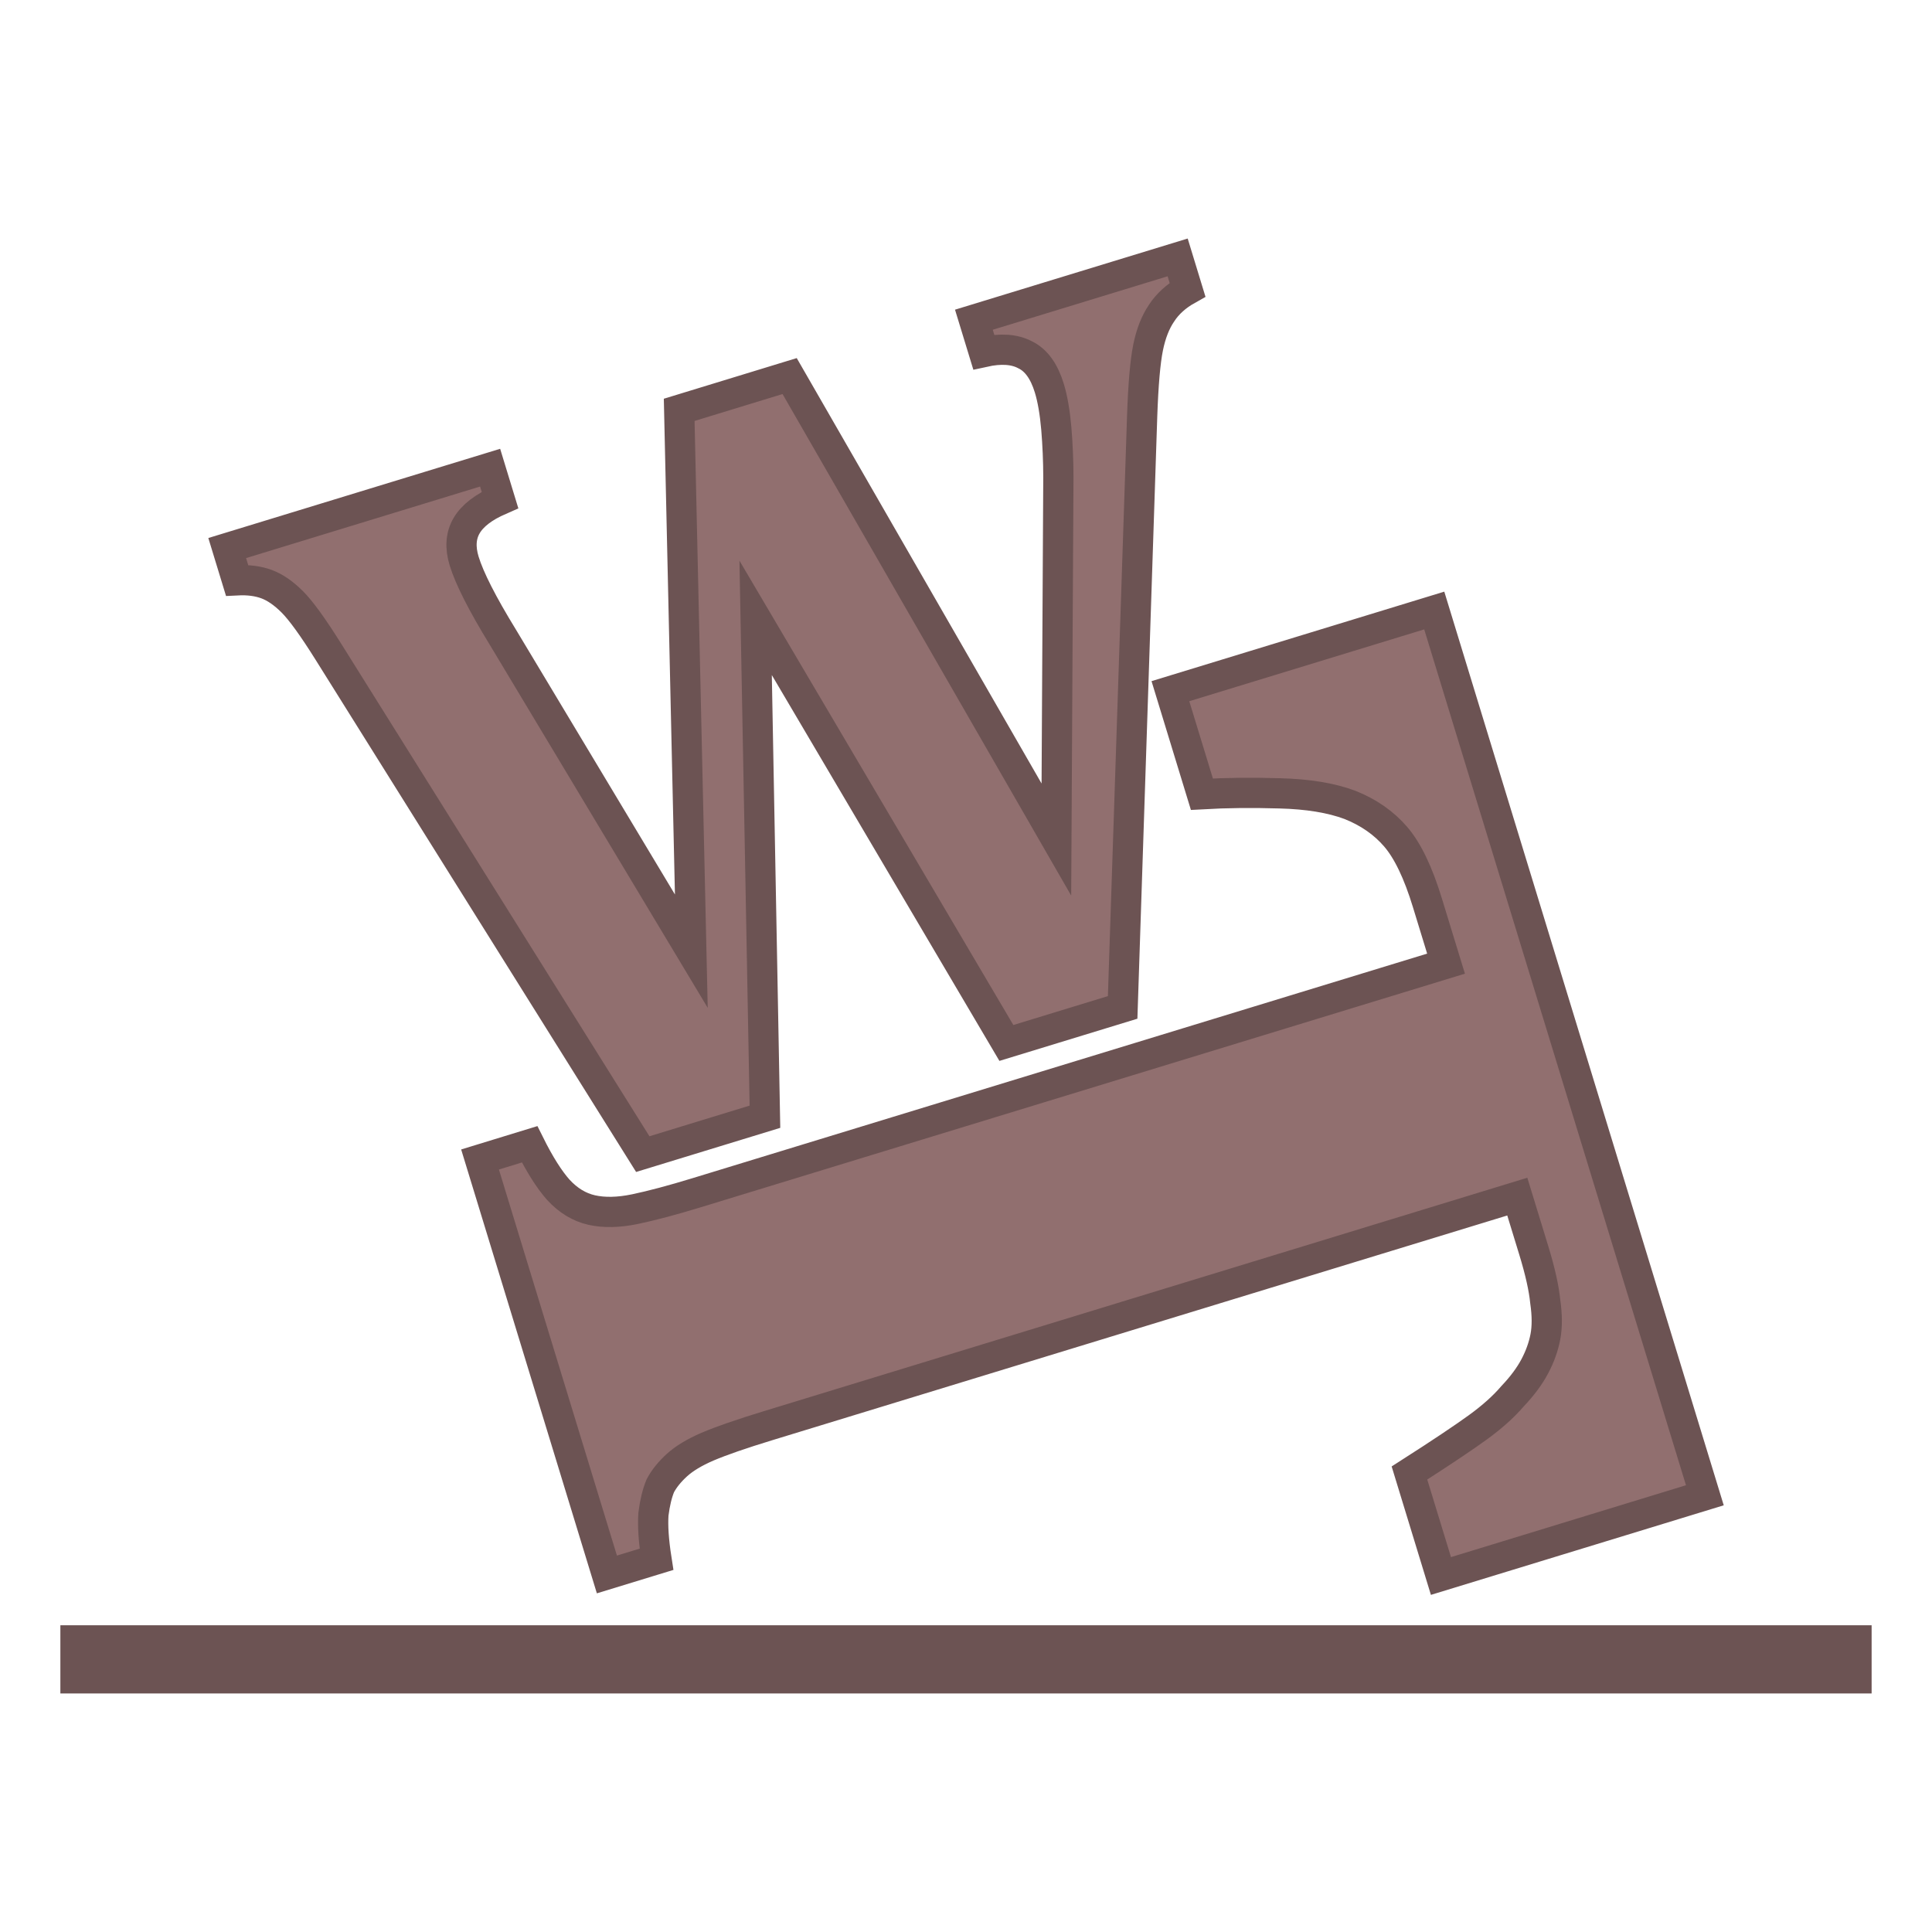
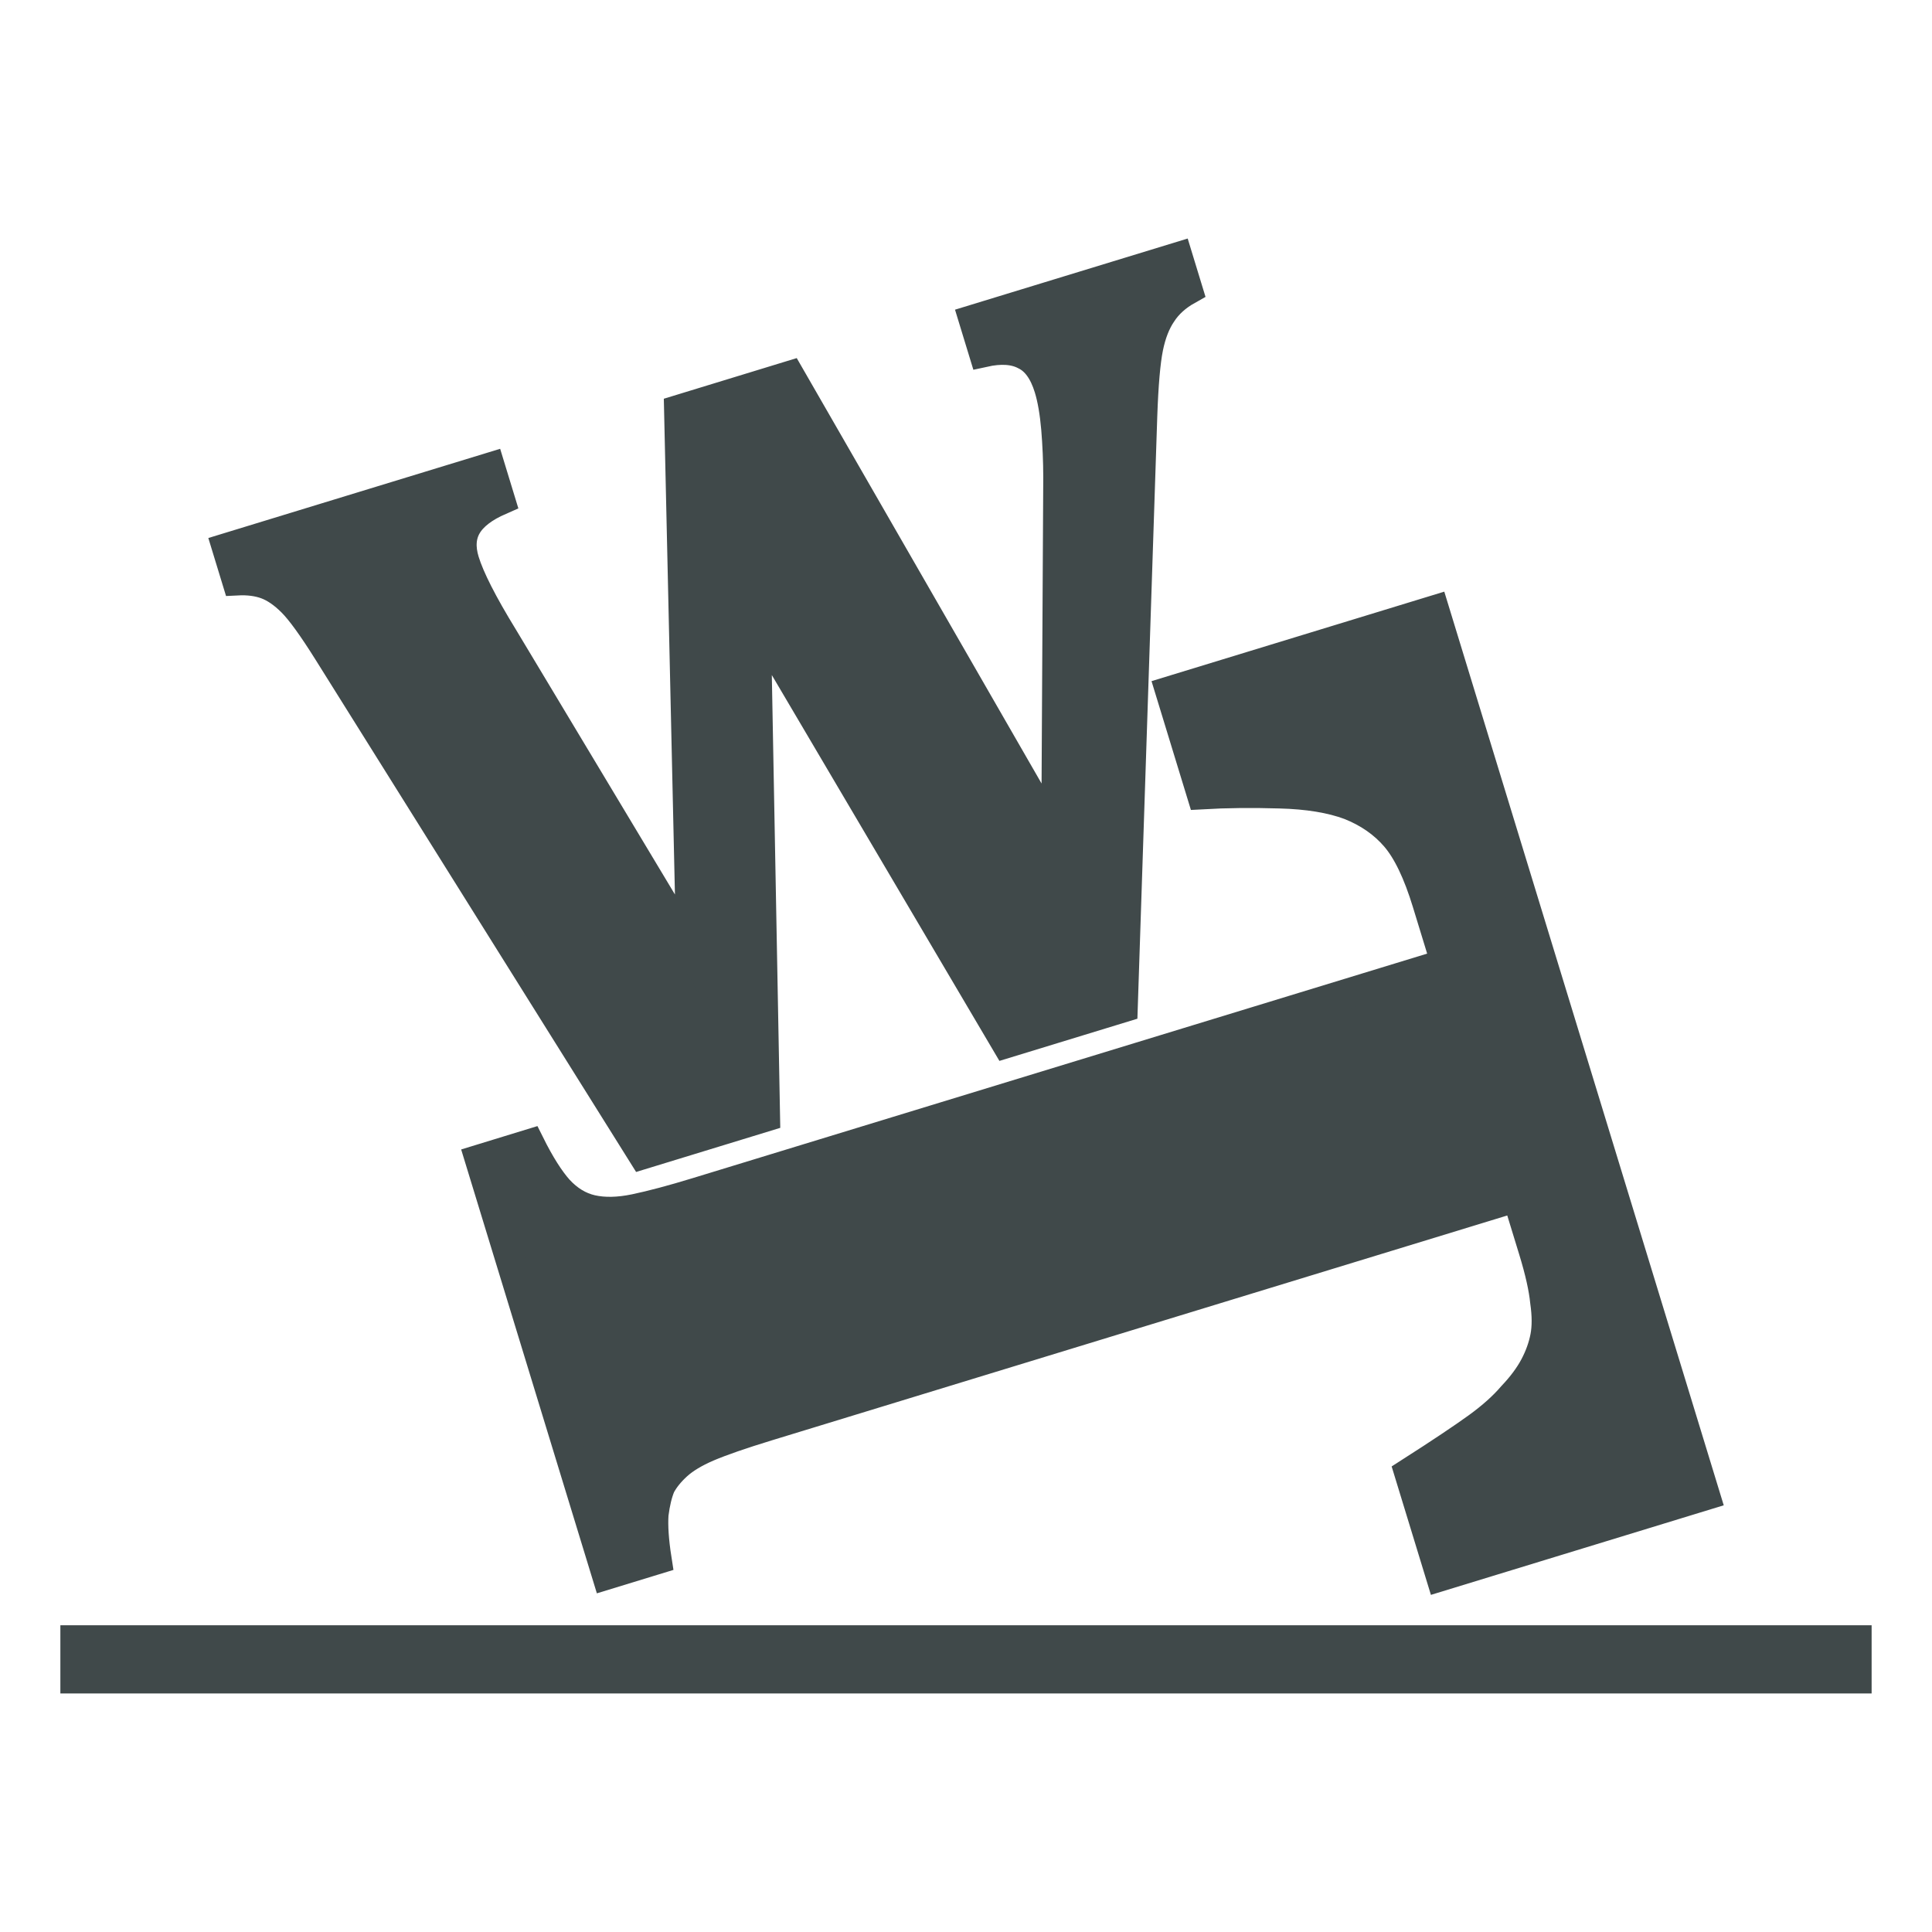
<svg xmlns="http://www.w3.org/2000/svg" xmlns:xlink="http://www.w3.org/1999/xlink" width="64" height="64" viewBox="0 0 60 60" id="svg2" version="1.1">
  <defs id="defs4">
    <linearGradient id="linearGradient4592">
      <stop style="stop-color:#c8b7b7;stop-opacity:0.8" offset="0" id="stop4588" />
      <stop style="stop-color:#c8b7b7;stop-opacity:0.2" offset="1" id="stop4590" />
    </linearGradient>
    <linearGradient xlink:href="#linearGradient4592" id="linearGradient4594" x1="318.69" y1="563.643" x2="318.456" y2="509.502" gradientUnits="userSpaceOnUse" gradientTransform="matrix(1.003161,0,0,0.8167735,-1.227063,89.19516)" />
  </defs>
  <g id="layer1" transform="translate(-291.2821,-425.9519)">
    <rect style="opacity:0.344;fill:url(#linearGradient4594);fill-opacity:1;fill-rule:nonzero;stroke:none;stroke-width:1.697;stroke-linecap:round;stroke-linejoin:round;stroke-miterlimit:4;stroke-dasharray:none;stroke-opacity:1" id="rect4586" width="56.428" height="45.178" x="290.021" y="504.96" />
-     <path style="fill:#483737;fill-rule:evenodd;stroke:#6c5353;stroke-width:2.118;stroke-linecap:butt;stroke-linejoin:miter;stroke-miterlimit:4;stroke-dasharray:none;stroke-opacity:1" d="m 293.157,477.485 h 56.25" id="path4567" />
-     <path style="font-style:normal;font-variant:normal;font-weight:bold;font-stretch:normal;font-size:32.5px;line-height:125%;font-family:Cambria;-inkscape-font-specification:'Cambria, Bold';font-variant-ligatures:normal;font-variant-caps:normal;font-variant-numeric:normal;font-feature-settings:normal;text-align:start;letter-spacing:0px;word-spacing:0px;writing-mode:lr-tb;text-anchor:start;fill:#916f6f;fill-opacity:1;stroke:#6c5353;stroke-width:0.939;stroke-linecap:butt;stroke-linejoin:miter;stroke-miterlimit:4;stroke-dasharray:none;stroke-opacity:1" d="m 327.855,433.946 -6.328,1.935 0.306,1.002 c 0.528,-0.117 0.957,-0.088 1.287,0.088 0.337,0.162 0.588,0.507 0.749,1.033 0.102,0.334 0.174,0.753 0.218,1.26 0.041,0.496 0.063,1 0.064,1.509 l -0.062,11.252 -8.284,-14.394 -3.43,1.049 0.377,16.811 -5.85,-9.745 c -0.64,-1.043 -1.041,-1.833 -1.205,-2.369 -0.13,-0.425 -0.105,-0.792 0.077,-1.102 0.182,-0.31 0.527,-0.575 1.035,-0.797 l -0.306,-1.002 -8.165,2.496 0.306,1.002 c 0.348,-0.018 0.654,0.022 0.916,0.119 0.262,0.097 0.529,0.28 0.8,0.551 0.271,0.271 0.644,0.788 1.121,1.549 l 9.763,15.601 3.794,-1.161 -0.289,-15.493 7.787,13.202 3.611,-1.104 0.606,-18.373 c 0.034,-0.973 0.095,-1.679 0.183,-2.115 0.088,-0.436 0.228,-0.793 0.419,-1.073 0.188,-0.29 0.456,-0.533 0.806,-0.729 z m 7.969,10.966 -8.194,2.505 0.978,3.199 c 0.753,-0.043 1.558,-0.052 2.417,-0.026 0.875,0.022 1.601,0.142 2.177,0.357 0.581,0.231 1.056,0.561 1.426,0.992 0.37,0.431 0.698,1.115 0.983,2.049 l 0.579,1.891 -23.276,7.115 c -0.747,0.228 -1.386,0.399 -1.913,0.509 -0.512,0.106 -0.96,0.114 -1.344,0.028 -0.384,-0.087 -0.729,-0.296 -1.035,-0.628 -0.285,-0.321 -0.583,-0.793 -0.892,-1.414 l -1.54,0.472 3.94,12.887 1.54,-0.471 c -0.089,-0.569 -0.12,-1.036 -0.095,-1.401 0.045,-0.354 0.116,-0.648 0.214,-0.883 0.119,-0.224 0.292,-0.437 0.518,-0.643 0.227,-0.205 0.542,-0.396 0.948,-0.571 0.422,-0.18 1.045,-0.396 1.87,-0.648 l 23.278,-7.117 0.515,1.681 c 0.195,0.638 0.312,1.164 0.353,1.577 0.061,0.424 0.063,0.789 0.004,1.097 -0.059,0.307 -0.169,0.614 -0.331,0.919 -0.162,0.305 -0.392,0.613 -0.688,0.925 -0.276,0.323 -0.636,0.645 -1.082,0.969 -0.446,0.323 -1.152,0.796 -2.12,1.415 l 0.978,3.199 8.196,-2.507 z" id="path4580" />
+     <path style="fill:#483737;fill-rule:evenodd;stroke:#40494a;stroke-width:2.118;stroke-linecap:butt;stroke-linejoin:miter;stroke-miterlimit:4;stroke-dasharray:none;stroke-opacity:1" d="m 293.157,477.485 h 56.25" id="path4567" />
+     <path style="font-style:normal;font-variant:normal;font-weight:bold;font-stretch:normal;font-size:32.5px;line-height:125%;font-family:Cambria;-inkscape-font-specification:'Cambria, Bold';font-variant-ligatures:normal;font-variant-caps:normal;font-variant-numeric:normal;font-feature-settings:normal;text-align:start;letter-spacing:0px;word-spacing:0px;writing-mode:lr-tb;text-anchor:start;fill:#40494a;fill-opacity:1;stroke:#40494a;stroke-width:0.939;stroke-linecap:butt;stroke-linejoin:miter;stroke-miterlimit:4;stroke-dasharray:none;stroke-opacity:1" d="m 327.855,433.946 -6.328,1.935 0.306,1.002 c 0.528,-0.117 0.957,-0.088 1.287,0.088 0.337,0.162 0.588,0.507 0.749,1.033 0.102,0.334 0.174,0.753 0.218,1.26 0.041,0.496 0.063,1 0.064,1.509 l -0.062,11.252 -8.284,-14.394 -3.43,1.049 0.377,16.811 -5.85,-9.745 c -0.64,-1.043 -1.041,-1.833 -1.205,-2.369 -0.13,-0.425 -0.105,-0.792 0.077,-1.102 0.182,-0.31 0.527,-0.575 1.035,-0.797 l -0.306,-1.002 -8.165,2.496 0.306,1.002 c 0.348,-0.018 0.654,0.022 0.916,0.119 0.262,0.097 0.529,0.28 0.8,0.551 0.271,0.271 0.644,0.788 1.121,1.549 l 9.763,15.601 3.794,-1.161 -0.289,-15.493 7.787,13.202 3.611,-1.104 0.606,-18.373 c 0.034,-0.973 0.095,-1.679 0.183,-2.115 0.088,-0.436 0.228,-0.793 0.419,-1.073 0.188,-0.29 0.456,-0.533 0.806,-0.729 z m 7.969,10.966 -8.194,2.505 0.978,3.199 c 0.753,-0.043 1.558,-0.052 2.417,-0.026 0.875,0.022 1.601,0.142 2.177,0.357 0.581,0.231 1.056,0.561 1.426,0.992 0.37,0.431 0.698,1.115 0.983,2.049 l 0.579,1.891 -23.276,7.115 c -0.747,0.228 -1.386,0.399 -1.913,0.509 -0.512,0.106 -0.96,0.114 -1.344,0.028 -0.384,-0.087 -0.729,-0.296 -1.035,-0.628 -0.285,-0.321 -0.583,-0.793 -0.892,-1.414 l -1.54,0.472 3.94,12.887 1.54,-0.471 c -0.089,-0.569 -0.12,-1.036 -0.095,-1.401 0.045,-0.354 0.116,-0.648 0.214,-0.883 0.119,-0.224 0.292,-0.437 0.518,-0.643 0.227,-0.205 0.542,-0.396 0.948,-0.571 0.422,-0.18 1.045,-0.396 1.87,-0.648 l 23.278,-7.117 0.515,1.681 c 0.195,0.638 0.312,1.164 0.353,1.577 0.061,0.424 0.063,0.789 0.004,1.097 -0.059,0.307 -0.169,0.614 -0.331,0.919 -0.162,0.305 -0.392,0.613 -0.688,0.925 -0.276,0.323 -0.636,0.645 -1.082,0.969 -0.446,0.323 -1.152,0.796 -2.12,1.415 l 0.978,3.199 8.196,-2.507 z" id="path4580" />
    <text transform="rotate(-17)" xml:space="preserve" style="font-style:normal;font-variant:normal;font-weight:bold;font-stretch:normal;font-size:32.5px;line-height:125%;font-family:Cambria;-inkscape-font-specification:'Cambria, Bold';font-variant-ligatures:normal;font-variant-caps:normal;font-variant-numeric:normal;font-feature-settings:normal;text-align:start;letter-spacing:0px;word-spacing:0px;writing-mode:lr-tb;text-anchor:start;fill:#916f6f;fill-opacity:1;stroke:#6c5353;stroke-width:0.939;stroke-linecap:butt;stroke-linejoin:miter;stroke-miterlimit:4;stroke-dasharray:none;stroke-opacity:1" x="129.974" y="601.111" id="text4571">
      <tspan id="tspan4569" x="129.974" y="601.111" style="font-style:normal;font-variant:normal;font-weight:bold;font-stretch:normal;font-size:32.5px;font-family:Cambria;-inkscape-font-specification:'Cambria, Bold';font-variant-ligatures:normal;font-variant-caps:normal;font-variant-numeric:normal;font-feature-settings:normal;text-align:start;writing-mode:lr-tb;text-anchor:start;fill:#916f6f;stroke:#6c5353;stroke-width:0.939;stroke-miterlimit:4;stroke-dasharray:none">W</tspan>
    </text>
    <text transform="rotate(73)" xml:space="preserve" style="font-style:normal;font-variant:normal;font-weight:bold;font-stretch:normal;font-size:50px;line-height:125%;font-family:Cambria;-inkscape-font-specification:'Cambria, Bold';font-variant-ligatures:normal;font-variant-caps:normal;font-variant-numeric:normal;font-feature-settings:normal;text-align:start;letter-spacing:0px;word-spacing:0px;writing-mode:lr-tb;text-anchor:start;fill:#916f6f;fill-opacity:1;stroke:#6c5353;stroke-width:0.939;stroke-linecap:butt;stroke-linejoin:miter;stroke-miterlimit:4;stroke-dasharray:none;stroke-opacity:1" x="590.654" y="-132.358" id="text4575">
      <tspan id="tspan4573" x="590.654" y="-132.358" style="font-style:normal;font-variant:normal;font-weight:bold;font-stretch:normal;font-size:50px;font-family:Cambria;-inkscape-font-specification:'Cambria, Bold';font-variant-ligatures:normal;font-variant-caps:normal;font-variant-numeric:normal;font-feature-settings:normal;text-align:start;writing-mode:lr-tb;text-anchor:start;fill:#916f6f;stroke:#6c5353;stroke-width:0.939;stroke-miterlimit:4;stroke-dasharray:none">T</tspan>
    </text>
  </g>
</svg>
